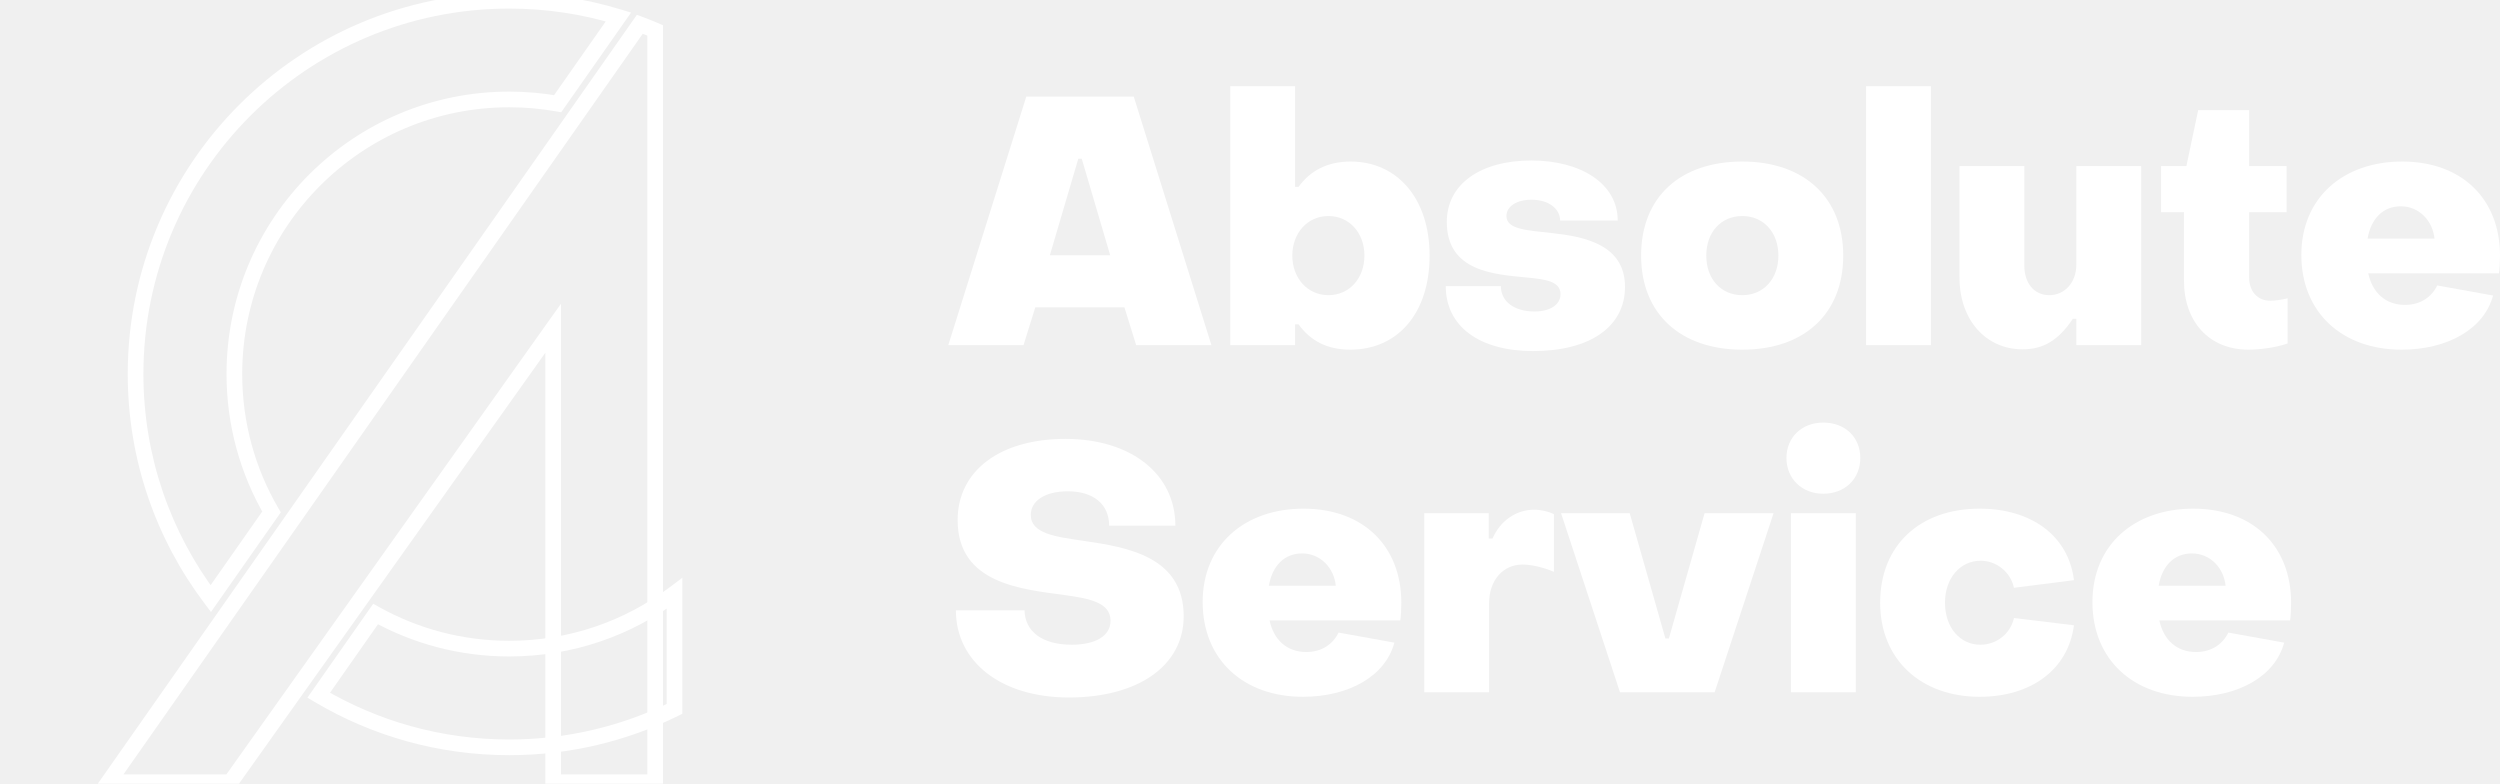
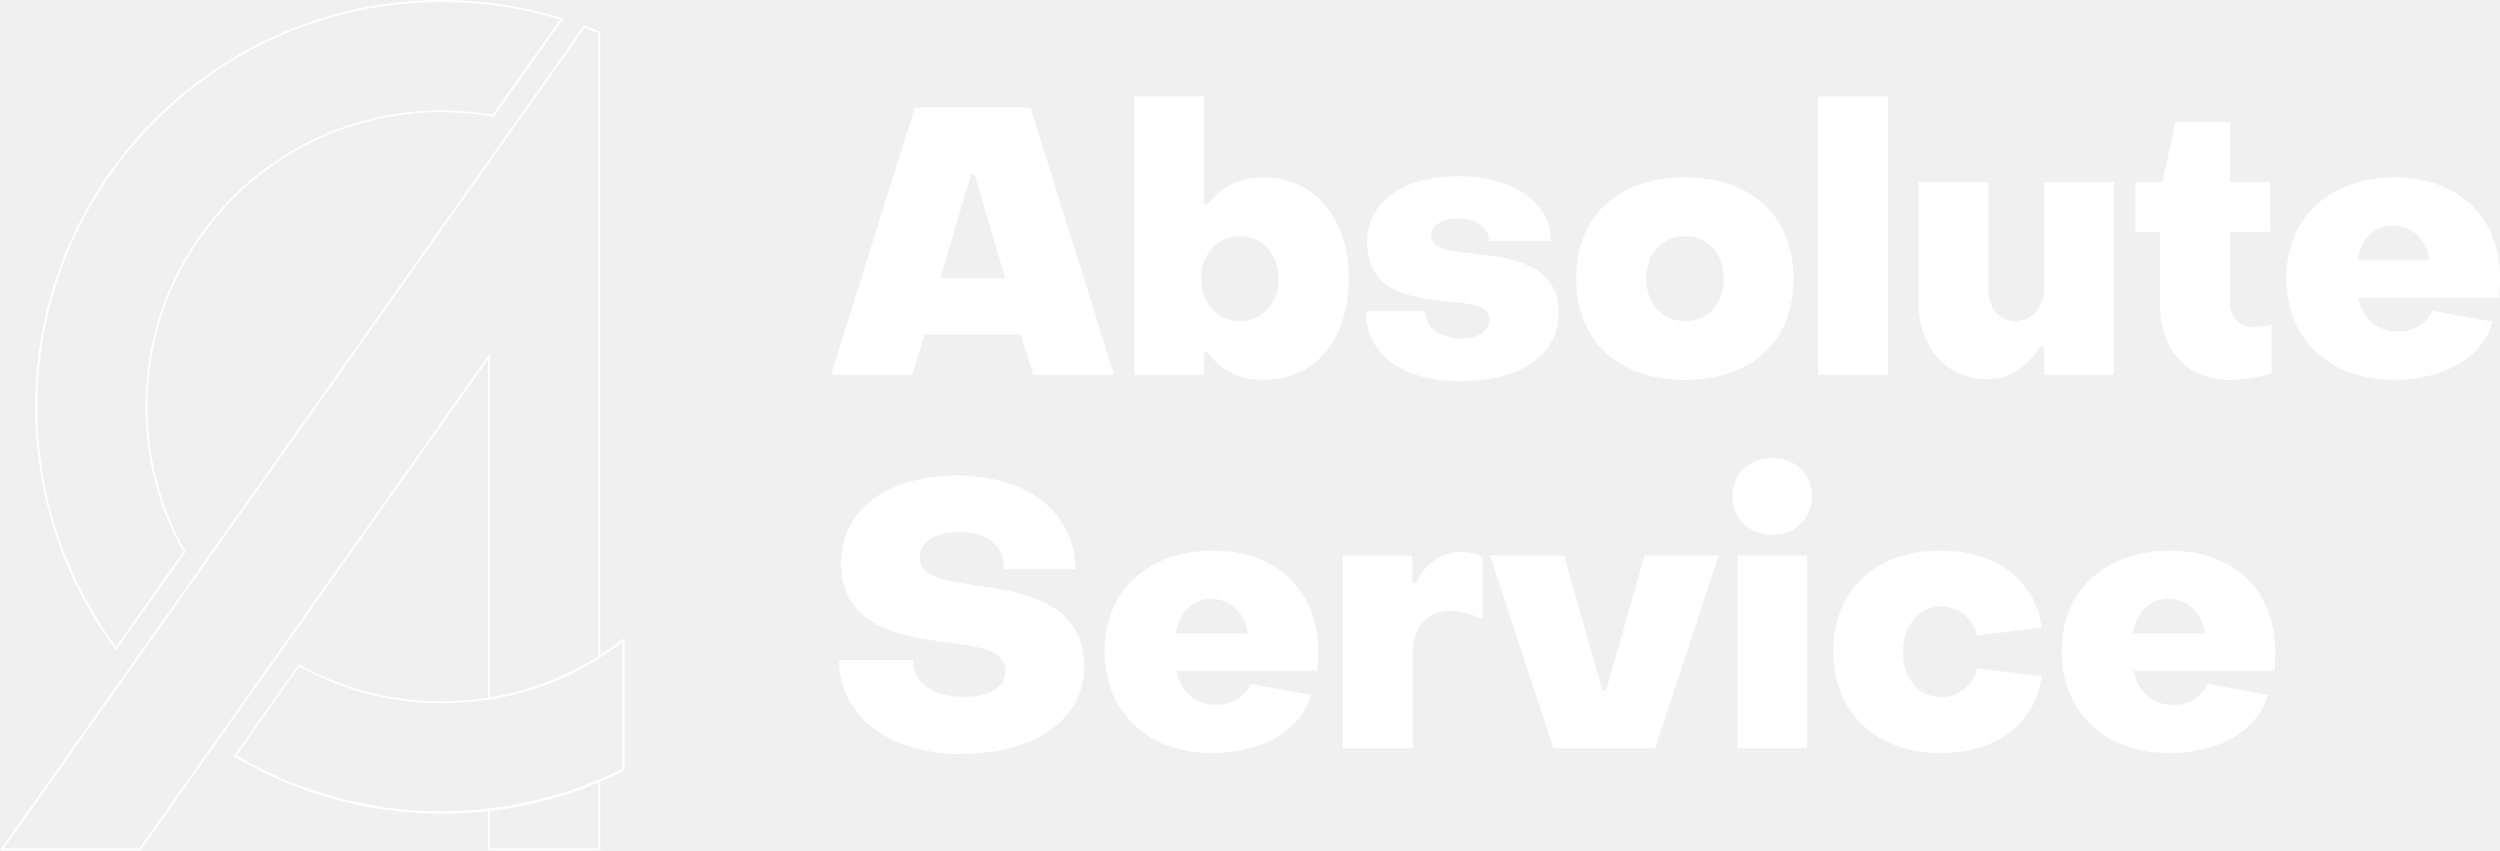
- <svg xmlns="http://www.w3.org/2000/svg" width="319" height="100" viewBox="0 0 319 100" fill="none">
-   <g clip-path="url(#clip0)">
-     <path d="M83.603 3.88V99.812H70.585V42.178V41.881L70.413 42.123L29.403 99.812H13.831L81.642 3.097C82.303 3.344 82.957 3.605 83.603 3.88Z" stroke="white" stroke-width="2" />
-     <path d="M86.066 75.725H87.066V73.72L85.465 74.926L86.066 75.725ZM86.066 90.458L86.509 91.355L87.066 91.08V90.458H86.066ZM40.665 88.711L39.846 88.137L39.227 89.02L40.155 89.571L40.665 88.711ZM47.925 78.352L48.411 77.479L47.624 77.04L47.106 77.778L47.925 78.352ZM78.914 2.162L79.733 2.736L80.524 1.608L79.206 1.206L78.914 2.162ZM71.156 13.232L70.981 14.216L71.609 14.328L71.975 13.806L71.156 13.232ZM34.644 65.326L35.462 65.9L35.83 65.376L35.508 64.823L34.644 65.326ZM26.891 76.387L26.093 76.99L26.921 78.086L27.71 76.961L26.891 76.387ZM64.976 83.765C73.117 83.765 80.631 81.07 86.668 76.523L85.465 74.926C79.763 79.22 72.668 81.765 64.976 81.765V83.765ZM85.066 75.725V90.458H87.066V75.725H85.066ZM85.624 89.561C79.4 92.633 72.392 94.36 64.976 94.36V96.36C72.705 96.36 80.016 94.56 86.509 91.355L85.624 89.561ZM64.976 94.36C56.281 94.36 48.143 91.985 41.175 87.851L40.155 89.571C47.423 93.884 55.912 96.36 64.976 96.36V94.36ZM41.484 89.285L48.744 78.926L47.106 77.778L39.846 88.137L41.484 89.285ZM47.438 79.226C52.631 82.118 58.613 83.765 64.976 83.765V81.765C58.962 81.765 53.314 80.209 48.411 77.479L47.438 79.226ZM78.095 1.588L70.337 12.658L71.975 13.806L79.733 2.736L78.095 1.588ZM71.331 12.247C69.267 11.88 67.144 11.689 64.976 11.689V13.689C67.026 13.689 69.032 13.87 70.981 14.216L71.331 12.247ZM64.976 11.689C45.056 11.689 28.905 27.823 28.905 47.727H30.905C30.905 28.93 46.158 13.689 64.976 13.689V11.689ZM28.905 47.727C28.905 54.324 30.68 60.509 33.779 65.829L35.508 64.823C32.581 59.8 30.905 53.96 30.905 47.727H28.905ZM33.825 64.752L26.072 75.813L27.71 76.961L35.462 65.9L33.825 64.752ZM27.689 75.784C21.794 67.977 18.299 58.261 18.299 47.727H16.299C16.299 58.711 19.945 68.847 26.093 76.99L27.689 75.784ZM18.299 47.727C18.299 21.974 39.196 1.095 64.976 1.095V-0.905C38.093 -0.905 16.299 20.867 16.299 47.727H18.299ZM64.976 1.095C69.726 1.095 74.307 1.803 78.623 3.119L79.206 1.206C74.704 -0.167 69.925 -0.905 64.976 -0.905V1.095Z" fill="white" />
+ <svg xmlns="http://www.w3.org/2000/svg" version="1.1" id="Слой_1" x="0px" y="0px" viewBox="0 0 1469.7 500" style="enable-background:new 0 0 1469.7 500;" xml:space="preserve">
+   <style type="text/css">
+ 	.st0{fill:#FFFFFF;}
+ </style>
+   <g>
+     <g>
+       <path class="st0" d="M488.5,220.4h47.6l7.5-23.9h56.3l7.5,23.9h47.6L605.8,63.3h-68L488.5,220.4z M552.8,163.6l18-61h2.2l18,61    H552.8z" />
+       <path class="st0" d="M742.7,223.3c30,0,50.2-23,50.2-59.5c0-36-20.4-59.5-50-59.5c-14.5,0-25.4,5.7-32.9,16h-2.2V56.7h-41v163.7    h41v-13.2h2.2C717.5,217.5,728,223.3,742.7,223.3z M728.9,188.8c-13.2,0-22.8-10.8-22.8-25c0-14.3,9.6-25,22.8-25    c13.4,0,22.8,10.8,22.8,25C751.7,178,742.2,188.8,728.9,188.8z" />
+       <path class="st0" d="M858.3,224.1c36,0,58.1-15.4,58.1-40.6c0-26.8-25.9-31.8-46.5-34c-15.1-1.8-28.5-2.2-28.5-10.8    c0-6.1,6.6-10.3,15.8-10.3c10.5,0,18,5.3,18.2,13.2h36.4c0-23.3-23.2-38-54.6-38c-32.2,0-53.5,14.9-53.5,38.8    c0,31.4,30,33.1,50.4,35.1c11.8,1.1,21.5,2.4,21.5,10.5c0,6.8-6.8,11-16.4,11c-12.9,0-21.3-6.4-21.3-16h-34.9    C803.1,208.5,824.4,224.1,858.3,224.1z" />
+       <path class="st0" d="M990.6,223.3c38.8,0,63.8-22.4,63.8-59.5c0-36.9-25-59.5-63.8-59.5c-39.2,0-64,22.4-64,59.5    C926.6,200.6,951.6,223.3,990.6,223.3z M990.6,188.8c-13.6,0-22.8-10.3-22.8-25c0-14.7,9.2-25,22.8-25c13.4,0,22.8,10.3,22.8,25    C1013.4,178.5,1004,188.8,990.6,188.8z" />
+       <path class="st0" d="M1068.9,220.4h41V56.7h-41V220.4z" />
+       <path class="st0" d="M1242.8,107.1h-41v62.3c0,11.4-7.5,19.3-17.1,19.3c-9.6,0-15.8-7.7-15.8-18.7v-63h-41v70.7    c0,26.3,16.4,45.2,39.9,45.2c13.4,0,22.8-5.9,31.8-19.3h2.2v16.7h41V107.1z" />
+       <path class="st0" d="M1310.6,223.3c7,0,17.5-1.3,24.8-4v-28.5c-3.5,0.9-7.9,1.5-11,1.5c-8.1,0-13.4-5.9-13.4-14.7v-41.3h23.7    v-29.2h-23.7V71.8h-32.2l-7.5,35.3h-16v29.2h14.5v43.2C1269.9,205.7,1285.9,223.3,1310.6,223.3z" />
+       <path class="st0" d="M1407.4,223.3c28.9,0,52.2-12.9,57.9-34.2l-35.3-6.4c-3.5,7.2-10.5,12.3-20.4,12.3c-12.3,0-20.6-7.7-23.2-20    h82.6c0.4-2.2,0.7-7.9,0.7-11.2c0-36.2-24.6-59.5-61.8-59.5c-37.5,0-63.8,23-63.8,59C1344.1,199.8,1369.9,223.3,1407.4,223.3z     M1385.9,153c2.2-12.5,9.6-20.4,21-20.4c11.6,0,20.2,9.2,21.3,20.4H1385.9z" />
+       <path class="st0" d="M564.8,443.2c43.8,0,72.6-20.2,72.6-51.4c0-38-36.2-43.7-62.9-47.6c-18.2-2.6-33.8-4.6-33.8-16.5    c0-8.8,8.8-14.9,23.5-14.9c15.8,0,26.1,7.9,26.1,21.7h41.9c0-32.5-27.8-54.9-69.5-54.9c-41.4,0-68.2,20.2-68.2,51.4    c0,40.4,40.8,43.7,67.7,47.4c16,2.2,28.9,4.8,28.9,16.2c0,9.7-9.6,15.1-24.6,15.1c-18.8,0-29.6-8.6-29.8-21.7h-43.4    C493.4,420.6,521.9,443.2,564.8,443.2z" />
+       <path class="st0" d="M712.7,442.7c28.9,0,52.2-12.9,57.9-34.2l-35.3-6.4c-3.5,7.2-10.5,12.3-20.4,12.3c-12.3,0-20.6-7.7-23.2-20    h82.6c0.4-2.2,0.7-7.9,0.7-11.2c0-36.2-24.6-59.5-61.8-59.5c-37.5,0-63.8,23-63.8,59C649.4,419.3,675.2,442.7,712.7,442.7z     M691.2,372.5c2.2-12.5,9.6-20.4,21-20.4c11.6,0,20.2,9.2,21.3,20.4H691.2z" />
+       <path class="st0" d="M789.5,439.9h41v-56.2c0-14.7,8.8-24.6,21.3-24.6c5.3,0,13.2,1.8,19.7,4.6v-36.4c-3.5-1.8-8.1-2.9-12.5-2.9    c-11.4,0-21.5,7-26.3,18.2h-2.4v-16h-40.8V439.9z" />
+       <path class="st0" d="M913.3,439.9h59.8l37.3-113.3h-43.6l-22.6,79.2H942l-22.6-79.2H876L913.3,439.9z" />
+       <path class="st0" d="M1041.7,314.3c13.8,0,23.5-9.4,23.5-22.6s-9.6-22.4-23.5-22.4c-13.4,0-23.2,9.2-23.2,22.4    S1028.4,314.3,1041.7,314.3z M1021.4,439.9h41V326.6h-41V439.9z" />
+       <path class="st0" d="M1140.7,442.7c32.2,0,55.9-16.9,59.6-45.2l-37.9-4.6c-2.2,9.9-11,16.9-21.3,16.9c-12.9,0-22.4-11-22.4-26.6    c0-15.6,9.6-26.6,22.6-26.6c9.9,0,18.9,7,21,17.1l37.9-4.8c-3.5-28.3-27.2-45.2-59.6-45.2c-37.7,0-62.9,23-62.9,59.5    C1077.8,419.3,1103.6,442.7,1140.7,442.7z" />
+       <path class="st0" d="M1275.3,442.7c28.9,0,52.2-12.9,57.9-34.2l-35.3-6.4c-3.5,7.2-10.5,12.3-20.4,12.3c-12.3,0-20.6-7.7-23.2-20    h82.6c0.4-2.2,0.7-7.9,0.7-11.2c0-36.2-24.6-59.5-61.8-59.5c-37.5,0-63.8,23-63.8,59C1212,419.3,1237.8,442.7,1275.3,442.7z     M1253.9,372.5c2.2-12.5,9.6-20.4,21-20.4c11.6,0,20.2,9.2,21.3,20.4H1253.9z" />
+     </g>
+     <g>
+       <g>
+         <path class="st0" d="M109.1,324.5l-40.9,57.7l-0.5-0.7c-30.8-41.4-47-90.7-47-142.4C20.7,107.3,128,0,259.8,0     c24.1,0,47.8,3.6,70.6,10.6l0.8,0.2l-40.9,57.8l0,0l-0.4-0.1c-9.9-1.7-20-2.6-30.1-2.6c-46.2,0-89.7,18-122.4,50.7     c-32.7,32.7-50.7,76.2-50.7,122.4c0,29.9,7.7,59.3,22.2,85 M259.8,1.2C128.6,1.2,21.9,107.9,21.9,239.1c0,51.2,16,100,46.3,141.1     l39.5-55.8c-14.5-25.8-22.2-55.3-22.2-85.3c0-46.6,18.1-90.3,51-123.2s76.7-51,123.2-51c10,0,20.1,0.9,29.9,2.5l39.6-55.9     C306.9,4.6,283.5,1.2,259.8,1.2z" />
+       </g>
+       <g>
+         <g>
+           <path class="st0" d="M82.6,499.8H0l0.7-0.9L343.3,15l0.4,0.2c3.2,1.2,6.1,2.3,8.8,3.5l0.4,0.2v367.7l-0.3,0.2      c-19.9,12.6-41.8,20.8-65,24.5l-0.7,0.1V211.3L82.6,499.8z M2.3,498.7H82l206.1-291.1v202.4c22.8-3.7,44.2-11.8,63.6-24.1V19.6      c-2.5-1.1-5.2-2.1-8-3.2L2.3,498.7z" />
+         </g>
+         <g>
+           <path class="st0" d="M352.9,499.8h-66v-24.3l0.5-0.1c22.3-2.6,44-8.3,64.7-17l0.8-0.3V499.8z M288.1,498.7h63.6v-38.8      c-20.4,8.5-41.8,14.1-63.6,16.7V498.7z" />
+         </g>
+       </g>
+       <g>
+         <path class="st0" d="M176,390.7c25.4,14.1,54.4,21.6,83.8,21.6c39,0,75.8-12.6,106.3-36.5l1-0.7v77.8l-0.3,0.2     c-33.4,16.7-69.4,25.2-106.9,25.2c-43,0-85.2-11.6-122-33.4l-0.5-0.3l38.3-54.1 M139,444.1c36.5,21.6,78.3,32.9,120.8,32.9     c37.3,0,72.9-8.4,106.1-24.9v-74.7c-30.5,23.5-67.2,36-106.1,36c-29.4,0-58.4-7.4-83.9-21.5L139,444.1z" />
+       </g>
+     </g>
  </g>
-   <path d="M121 44.043H130.6L132.104 39.215H143.474L144.978 44.043H154.578L144.668 12.329H130.954L121 44.043ZM133.962 32.571L137.59 20.257H138.032L141.66 32.571H133.962Z" fill="white" />
-   <path d="M172.287 44.618C178.347 44.618 182.417 39.968 182.417 32.615C182.417 25.351 178.303 20.612 172.331 20.612C169.411 20.612 167.199 21.763 165.695 23.845H165.253V11H156.98V44.043H165.253V41.385H165.695C167.199 43.467 169.323 44.618 172.287 44.618ZM169.5 37.664C166.845 37.664 164.899 35.494 164.899 32.615C164.899 29.736 166.845 27.566 169.5 27.566C172.198 27.566 174.1 29.736 174.1 32.615C174.1 35.494 172.198 37.664 169.5 37.664Z" fill="white" />
-   <path d="M195.627 44.796C202.883 44.796 207.351 41.695 207.351 36.601C207.351 31.198 202.131 30.179 197.972 29.736C194.92 29.382 192.221 29.293 192.221 27.566C192.221 26.325 193.548 25.484 195.406 25.484C197.53 25.484 199.034 26.547 199.078 28.141H206.422C206.422 23.446 201.732 20.479 195.406 20.479C188.903 20.479 184.612 23.491 184.612 28.319C184.612 34.653 190.673 35.007 194.787 35.406C197.176 35.627 199.122 35.893 199.122 37.532C199.122 38.905 197.751 39.746 195.804 39.746C193.194 39.746 191.513 38.462 191.513 36.513H184.479C184.479 41.651 188.77 44.796 195.627 44.796Z" fill="white" />
-   <path d="M222.323 44.618C230.153 44.618 235.196 40.1 235.196 32.615C235.196 25.174 230.153 20.612 222.323 20.612C214.404 20.612 209.405 25.13 209.405 32.615C209.405 40.056 214.448 44.618 222.323 44.618ZM222.323 37.664C219.58 37.664 217.722 35.583 217.722 32.615C217.722 29.647 219.58 27.566 222.323 27.566C225.021 27.566 226.924 29.647 226.924 32.615C226.924 35.583 225.021 37.664 222.323 37.664Z" fill="white" />
-   <path d="M238.114 44.043H246.387V11H238.114V44.043Z" fill="white" />
-   <path d="M273.213 21.187H264.94V33.767C264.94 36.07 263.436 37.664 261.49 37.664C259.543 37.664 258.305 36.114 258.305 33.9V21.187H250.032V35.45C250.032 40.765 253.35 44.574 258.083 44.574C260.782 44.574 262.684 43.378 264.498 40.676H264.94V44.043H273.213V21.187Z" fill="white" />
-   <path d="M286.903 44.618C288.319 44.618 290.442 44.353 291.902 43.821V38.063C291.194 38.24 290.309 38.373 289.69 38.373C288.053 38.373 286.991 37.177 286.991 35.406V27.078H291.769V21.187H286.991V14.056H280.488L278.984 21.187H275.755V27.078H278.674V35.804C278.674 41.075 281.904 44.618 286.903 44.618Z" fill="white" />
-   <path d="M306.436 44.618C312.276 44.618 316.965 42.005 318.115 37.709L310.993 36.424C310.285 37.886 308.869 38.905 306.878 38.905C304.401 38.905 302.72 37.354 302.189 34.874H318.867C318.956 34.431 319 33.279 319 32.615C319 25.307 314.045 20.612 306.524 20.612C298.96 20.612 293.651 25.262 293.651 32.526C293.651 39.879 298.871 44.618 306.436 44.618ZM302.101 30.445C302.543 27.92 304.047 26.325 306.348 26.325C308.692 26.325 310.418 28.186 310.639 30.445H302.101Z" fill="white" />
-   <path d="M136.395 89C145.243 89 151.039 84.925 151.039 78.635C151.039 70.973 143.739 69.821 138.342 69.024C134.67 68.492 131.529 68.094 131.529 65.702C131.529 63.93 133.299 62.69 136.263 62.69C139.448 62.69 141.527 64.284 141.527 67.075H149.977C149.977 60.52 144.358 56.002 135.953 56.002C127.592 56.002 122.194 60.077 122.194 66.366C122.194 74.516 130.423 75.181 135.864 75.934C139.094 76.376 141.704 76.908 141.704 79.211C141.704 81.16 139.758 82.267 136.749 82.267C132.945 82.267 130.777 80.54 130.733 77.882H121.973C121.973 84.438 127.724 89 136.395 89Z" fill="white" />
-   <path d="M166.244 88.911C172.083 88.911 176.773 86.298 177.923 82.002L170.8 80.717C170.093 82.179 168.677 83.198 166.686 83.198C164.209 83.198 162.528 81.647 161.997 79.167H178.675C178.764 78.724 178.808 77.572 178.808 76.908C178.808 69.6 173.853 64.905 166.332 64.905C158.767 64.905 153.459 69.555 153.459 76.819C153.459 84.172 158.679 88.911 166.244 88.911ZM161.908 74.738C162.351 72.213 163.855 70.618 166.155 70.618C168.5 70.618 170.225 72.479 170.447 74.738H161.908Z" fill="white" />
-   <path d="M181.735 88.336H190.008V76.997C190.008 74.029 191.777 72.036 194.299 72.036C195.361 72.036 196.953 72.39 198.28 72.966V65.613C197.573 65.259 196.643 65.037 195.759 65.037C193.458 65.037 191.423 66.455 190.45 68.714H189.963V65.48H181.735V88.336Z" fill="white" />
-   <path d="M206.711 88.336H218.788L226.309 65.48H217.505L212.949 81.47H212.506L207.95 65.48H199.19L206.711 88.336Z" fill="white" />
-   <path d="M232.641 63C235.428 63 237.374 61.095 237.374 58.438C237.374 55.78 235.428 53.92 232.641 53.92C229.942 53.92 227.951 55.78 227.951 58.438C227.951 61.095 229.942 63 232.641 63ZM228.526 88.336H236.799V65.48H228.526V88.336Z" fill="white" />
-   <path d="M252.604 88.911C259.107 88.911 263.885 85.501 264.637 79.787L256.983 78.857C256.541 80.85 254.771 82.267 252.692 82.267C250.082 82.267 248.18 80.053 248.18 76.908C248.18 73.763 250.126 71.549 252.736 71.549C254.727 71.549 256.541 72.966 256.983 75.003L264.637 74.029C263.929 68.315 259.151 64.905 252.604 64.905C244.994 64.905 239.907 69.555 239.907 76.908C239.907 84.172 245.127 88.911 252.604 88.911Z" fill="white" />
-   <path d="M279.78 88.911C285.62 88.911 290.309 86.298 291.459 82.002L284.337 80.717C283.629 82.179 282.213 83.198 280.222 83.198C277.745 83.198 276.064 81.647 275.533 79.167H292.211C292.3 78.724 292.344 77.572 292.344 76.908C292.344 69.6 287.389 64.905 279.869 64.905C272.304 64.905 266.995 69.555 266.995 76.819C266.995 84.172 272.215 88.911 279.78 88.911ZM275.445 74.738C275.887 72.213 277.391 70.618 279.692 70.618C282.036 70.618 283.762 72.479 283.983 74.738H275.445Z" fill="white" />
-   <defs>
-     <clipPath id="clip0">
-       <rect width="100" height="100" fill="white" />
-     </clipPath>
-   </defs>
</svg>
